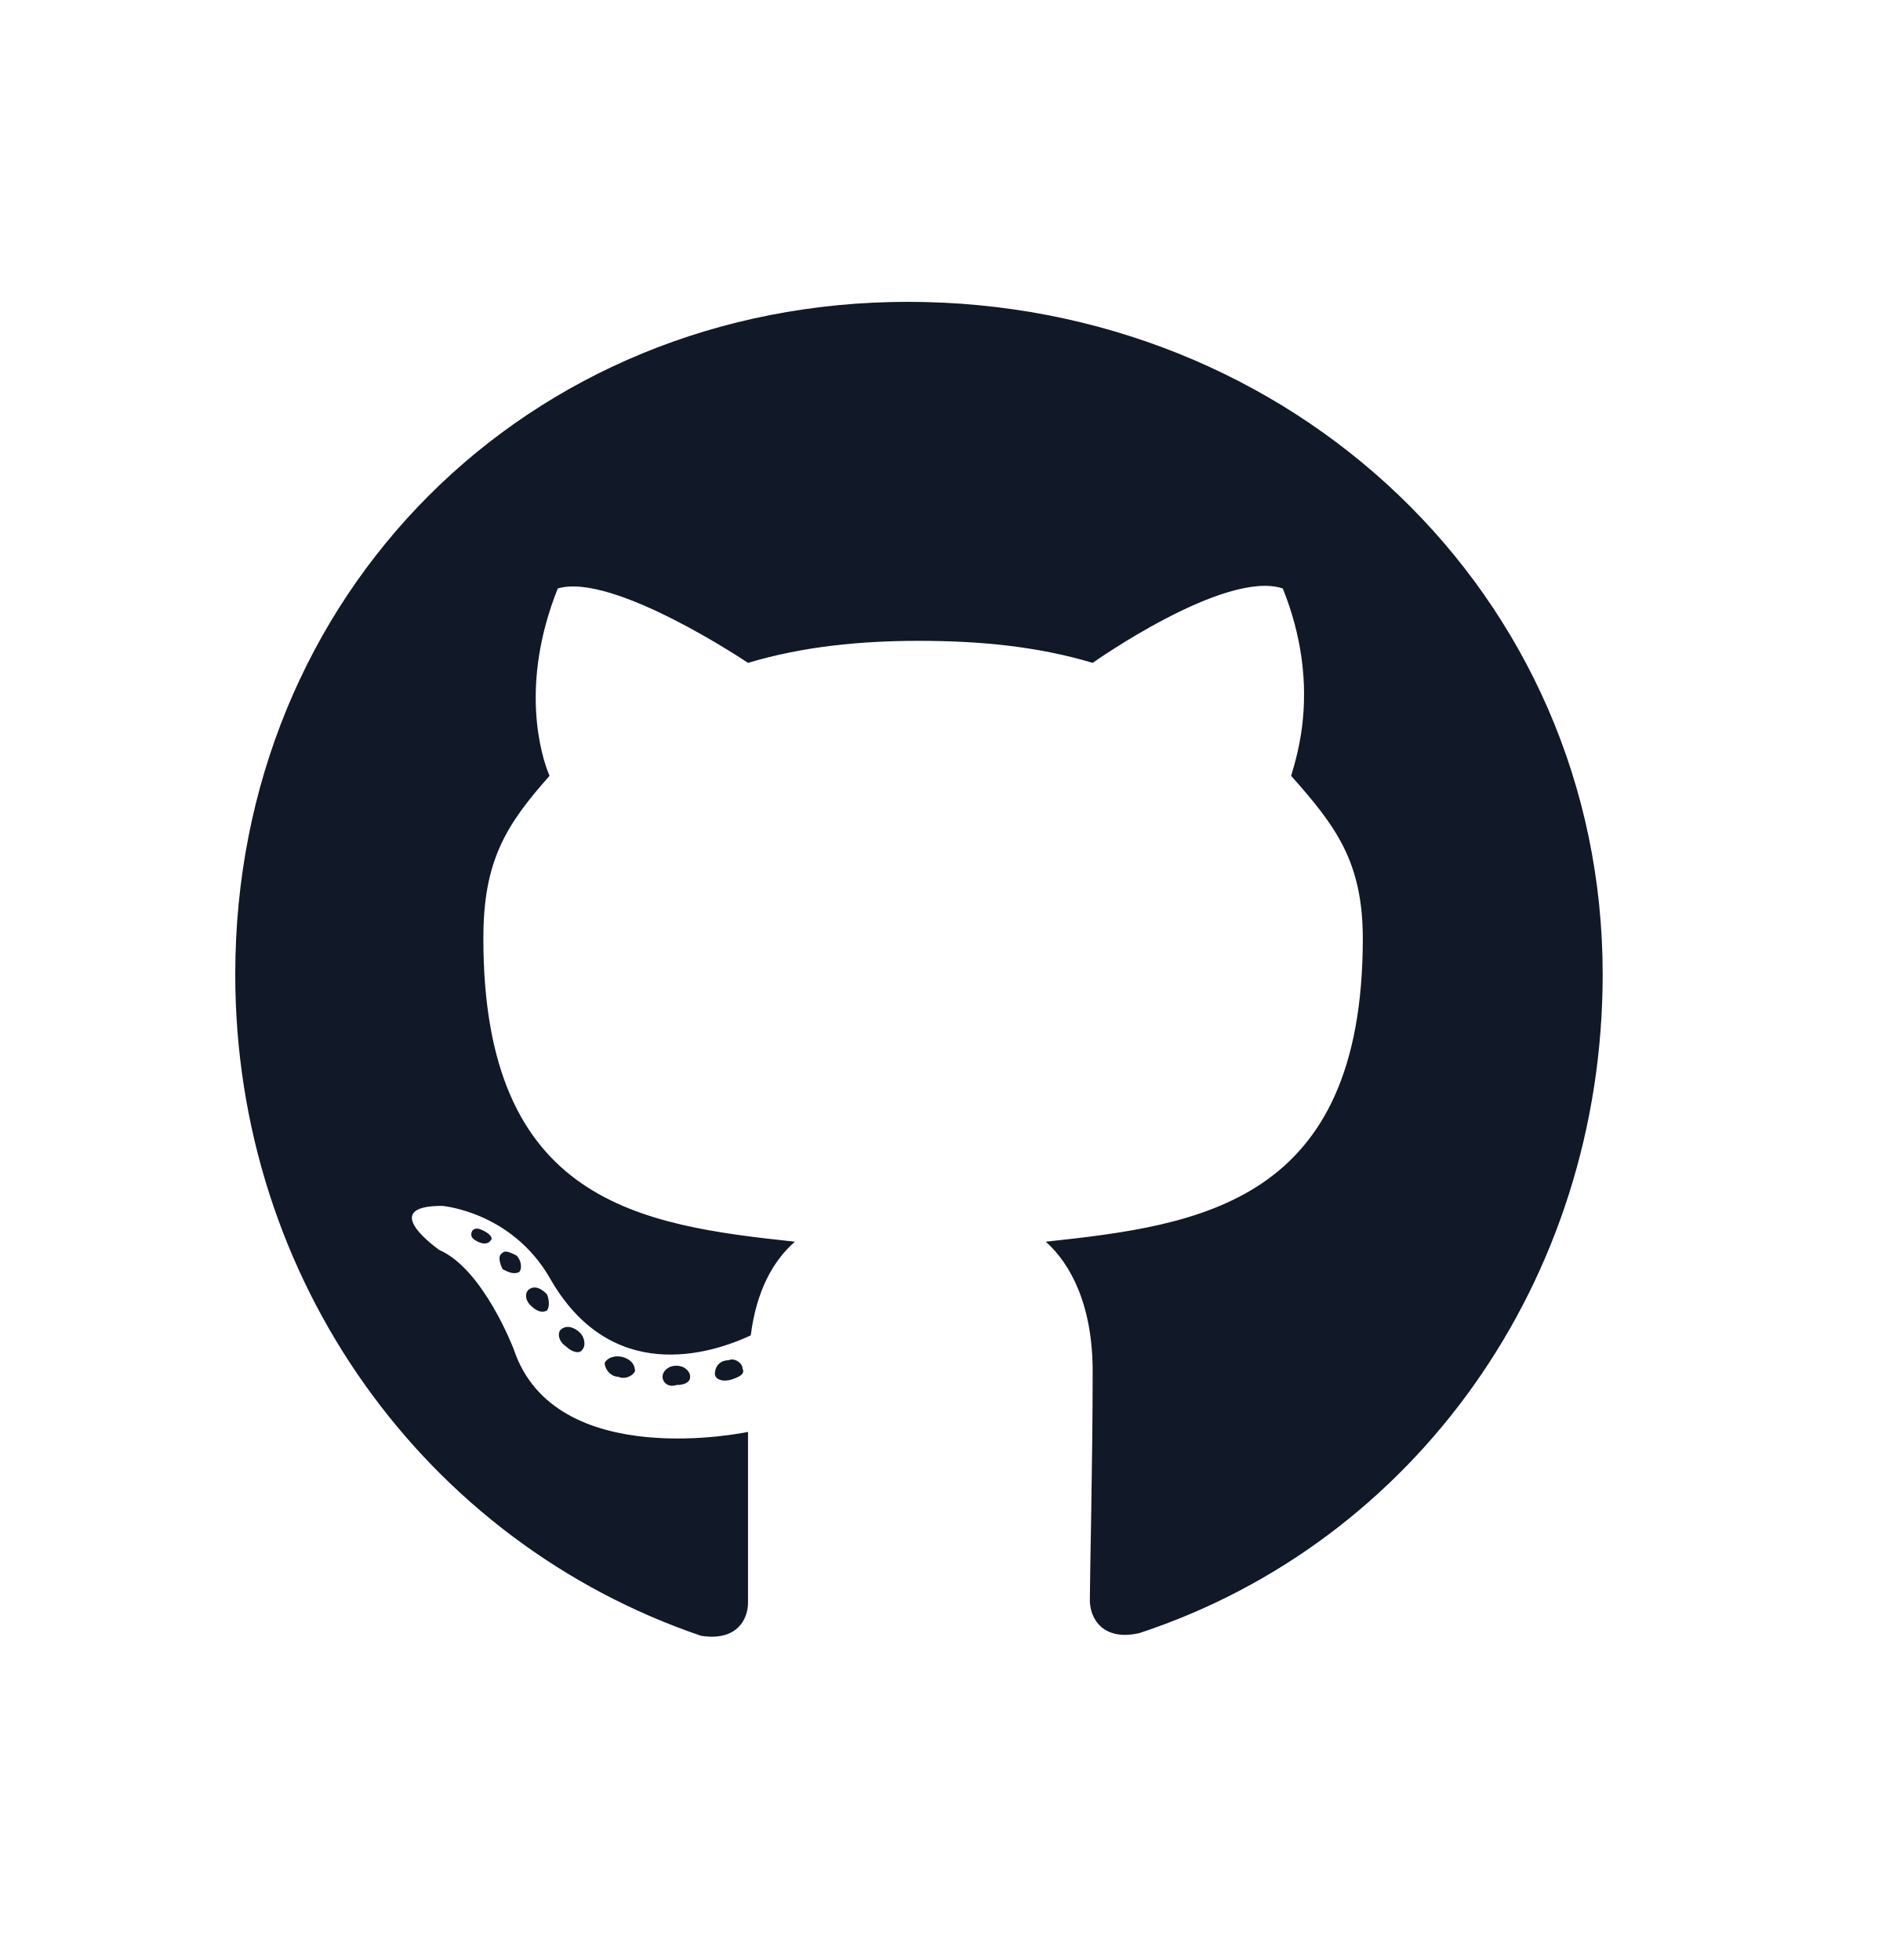
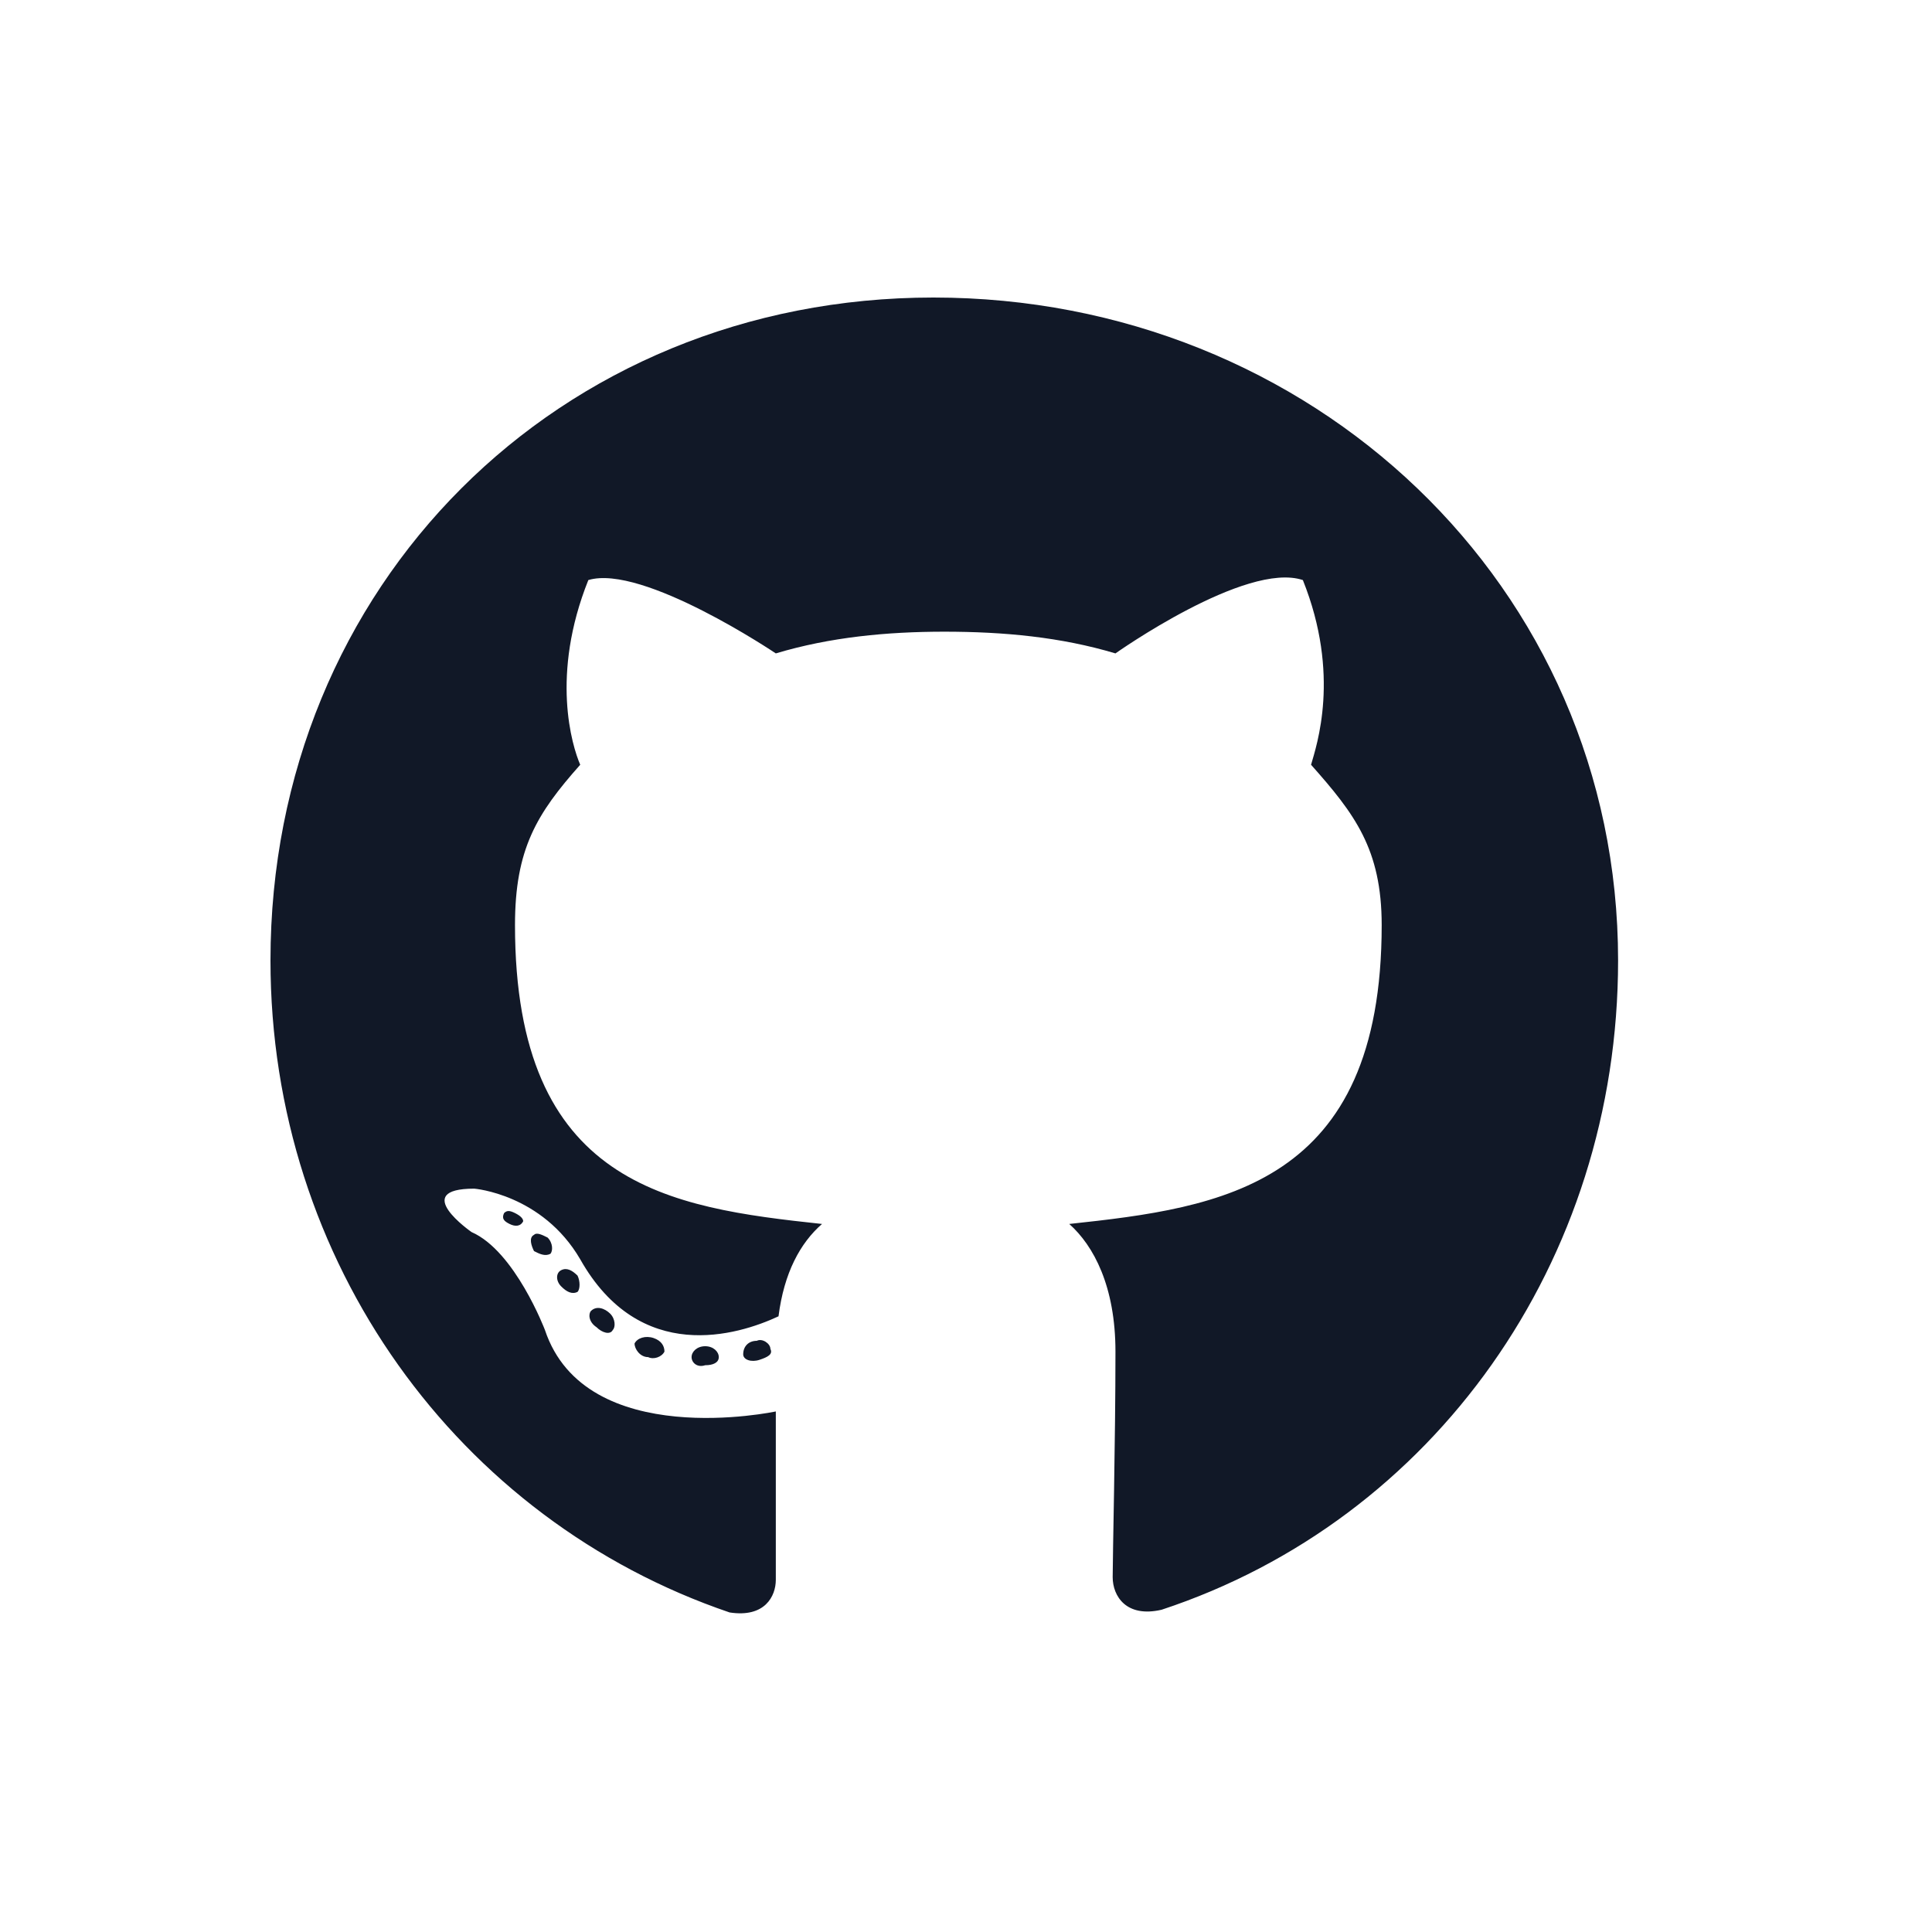
- <svg xmlns="http://www.w3.org/2000/svg" width="24" height="25" viewBox="0 0 24 25" fill="none">
+ <svg xmlns="http://www.w3.org/2000/svg" width="40" height="40" viewBox="0 0 24 25" fill="none">
  <path d="M8.801 17.561C8.801 17.49 8.73 17.42 8.625 17.42C8.52 17.42 8.449 17.49 8.449 17.561C8.449 17.631 8.52 17.701 8.625 17.666C8.73 17.666 8.801 17.631 8.801 17.561ZM7.711 17.385C7.711 17.455 7.781 17.561 7.887 17.561C7.957 17.596 8.062 17.561 8.098 17.49C8.098 17.42 8.062 17.35 7.957 17.314C7.852 17.279 7.746 17.314 7.711 17.385ZM9.293 17.35C9.188 17.35 9.117 17.42 9.117 17.525C9.117 17.596 9.223 17.631 9.328 17.596C9.434 17.561 9.504 17.525 9.469 17.455C9.469 17.385 9.363 17.314 9.293 17.35ZM11.578 3.85C6.727 3.85 3 7.576 3 12.428C3 16.33 5.426 19.67 8.941 20.865C9.398 20.936 9.539 20.654 9.539 20.443C9.539 20.197 9.539 19.002 9.539 18.264C9.539 18.264 7.078 18.791 6.551 17.209C6.551 17.209 6.164 16.189 5.602 15.943C5.602 15.943 4.793 15.381 5.637 15.381C5.637 15.381 6.516 15.451 7.008 16.295C7.781 17.666 9.047 17.279 9.574 17.033C9.645 16.471 9.855 16.084 10.137 15.838C8.168 15.627 6.164 15.346 6.164 11.971C6.164 10.986 6.445 10.529 7.008 9.896C6.902 9.65 6.621 8.736 7.113 7.506C7.816 7.295 9.539 8.455 9.539 8.455C10.242 8.244 10.98 8.174 11.719 8.174C12.492 8.174 13.23 8.244 13.934 8.455C13.934 8.455 15.621 7.26 16.359 7.506C16.852 8.736 16.535 9.65 16.465 9.896C17.027 10.529 17.379 10.986 17.379 11.971C17.379 15.346 15.305 15.627 13.336 15.838C13.652 16.119 13.934 16.646 13.934 17.49C13.934 18.65 13.898 20.127 13.898 20.408C13.898 20.654 14.074 20.936 14.531 20.83C18.047 19.67 20.438 16.33 20.438 12.428C20.438 7.576 16.465 3.85 11.578 3.85ZM6.41 15.979C6.34 16.014 6.375 16.119 6.41 16.189C6.48 16.225 6.551 16.26 6.621 16.225C6.656 16.189 6.656 16.084 6.586 16.014C6.516 15.979 6.445 15.943 6.41 15.979ZM6.023 15.697C5.988 15.768 6.023 15.803 6.094 15.838C6.164 15.873 6.234 15.873 6.27 15.803C6.27 15.768 6.234 15.732 6.164 15.697C6.094 15.662 6.059 15.662 6.023 15.697ZM7.148 16.963C7.113 16.998 7.113 17.104 7.219 17.174C7.289 17.244 7.395 17.279 7.43 17.209C7.465 17.174 7.465 17.068 7.395 16.998C7.324 16.928 7.219 16.893 7.148 16.963ZM6.762 16.436C6.691 16.471 6.691 16.576 6.762 16.646C6.832 16.717 6.902 16.752 6.973 16.717C7.008 16.682 7.008 16.576 6.973 16.506C6.902 16.436 6.832 16.4 6.762 16.436Z" fill="#111827" />
</svg>
